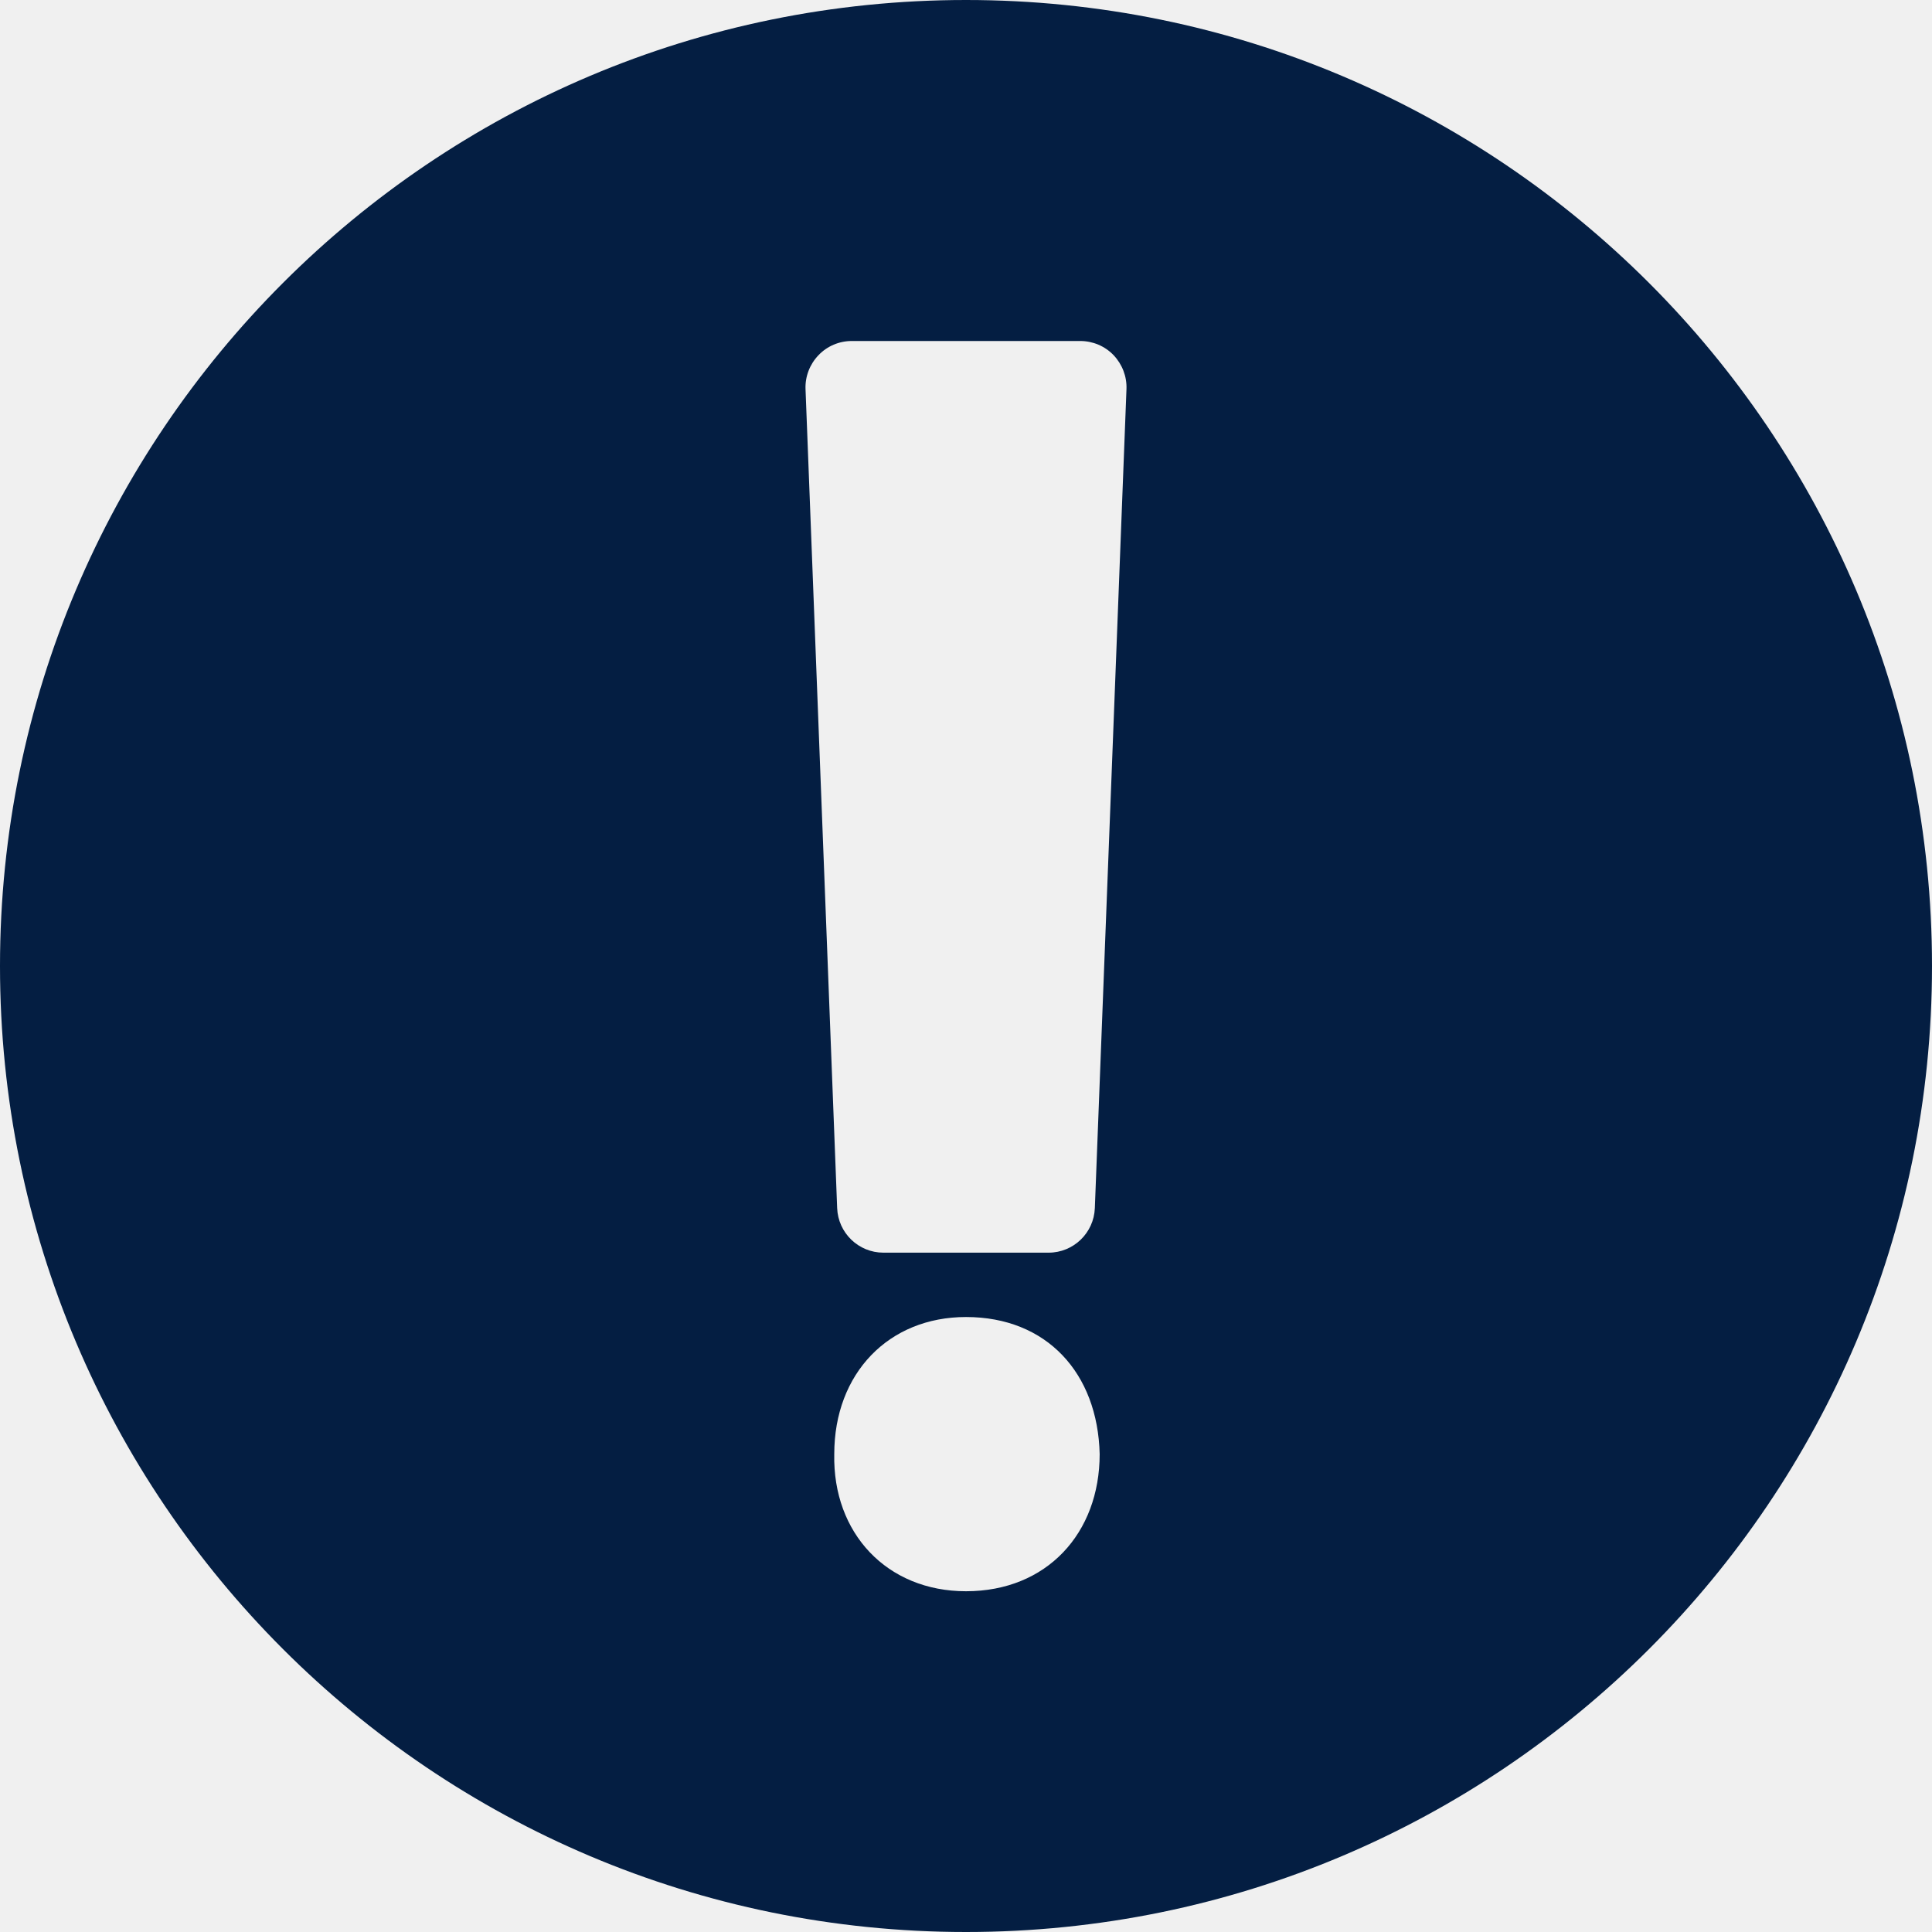
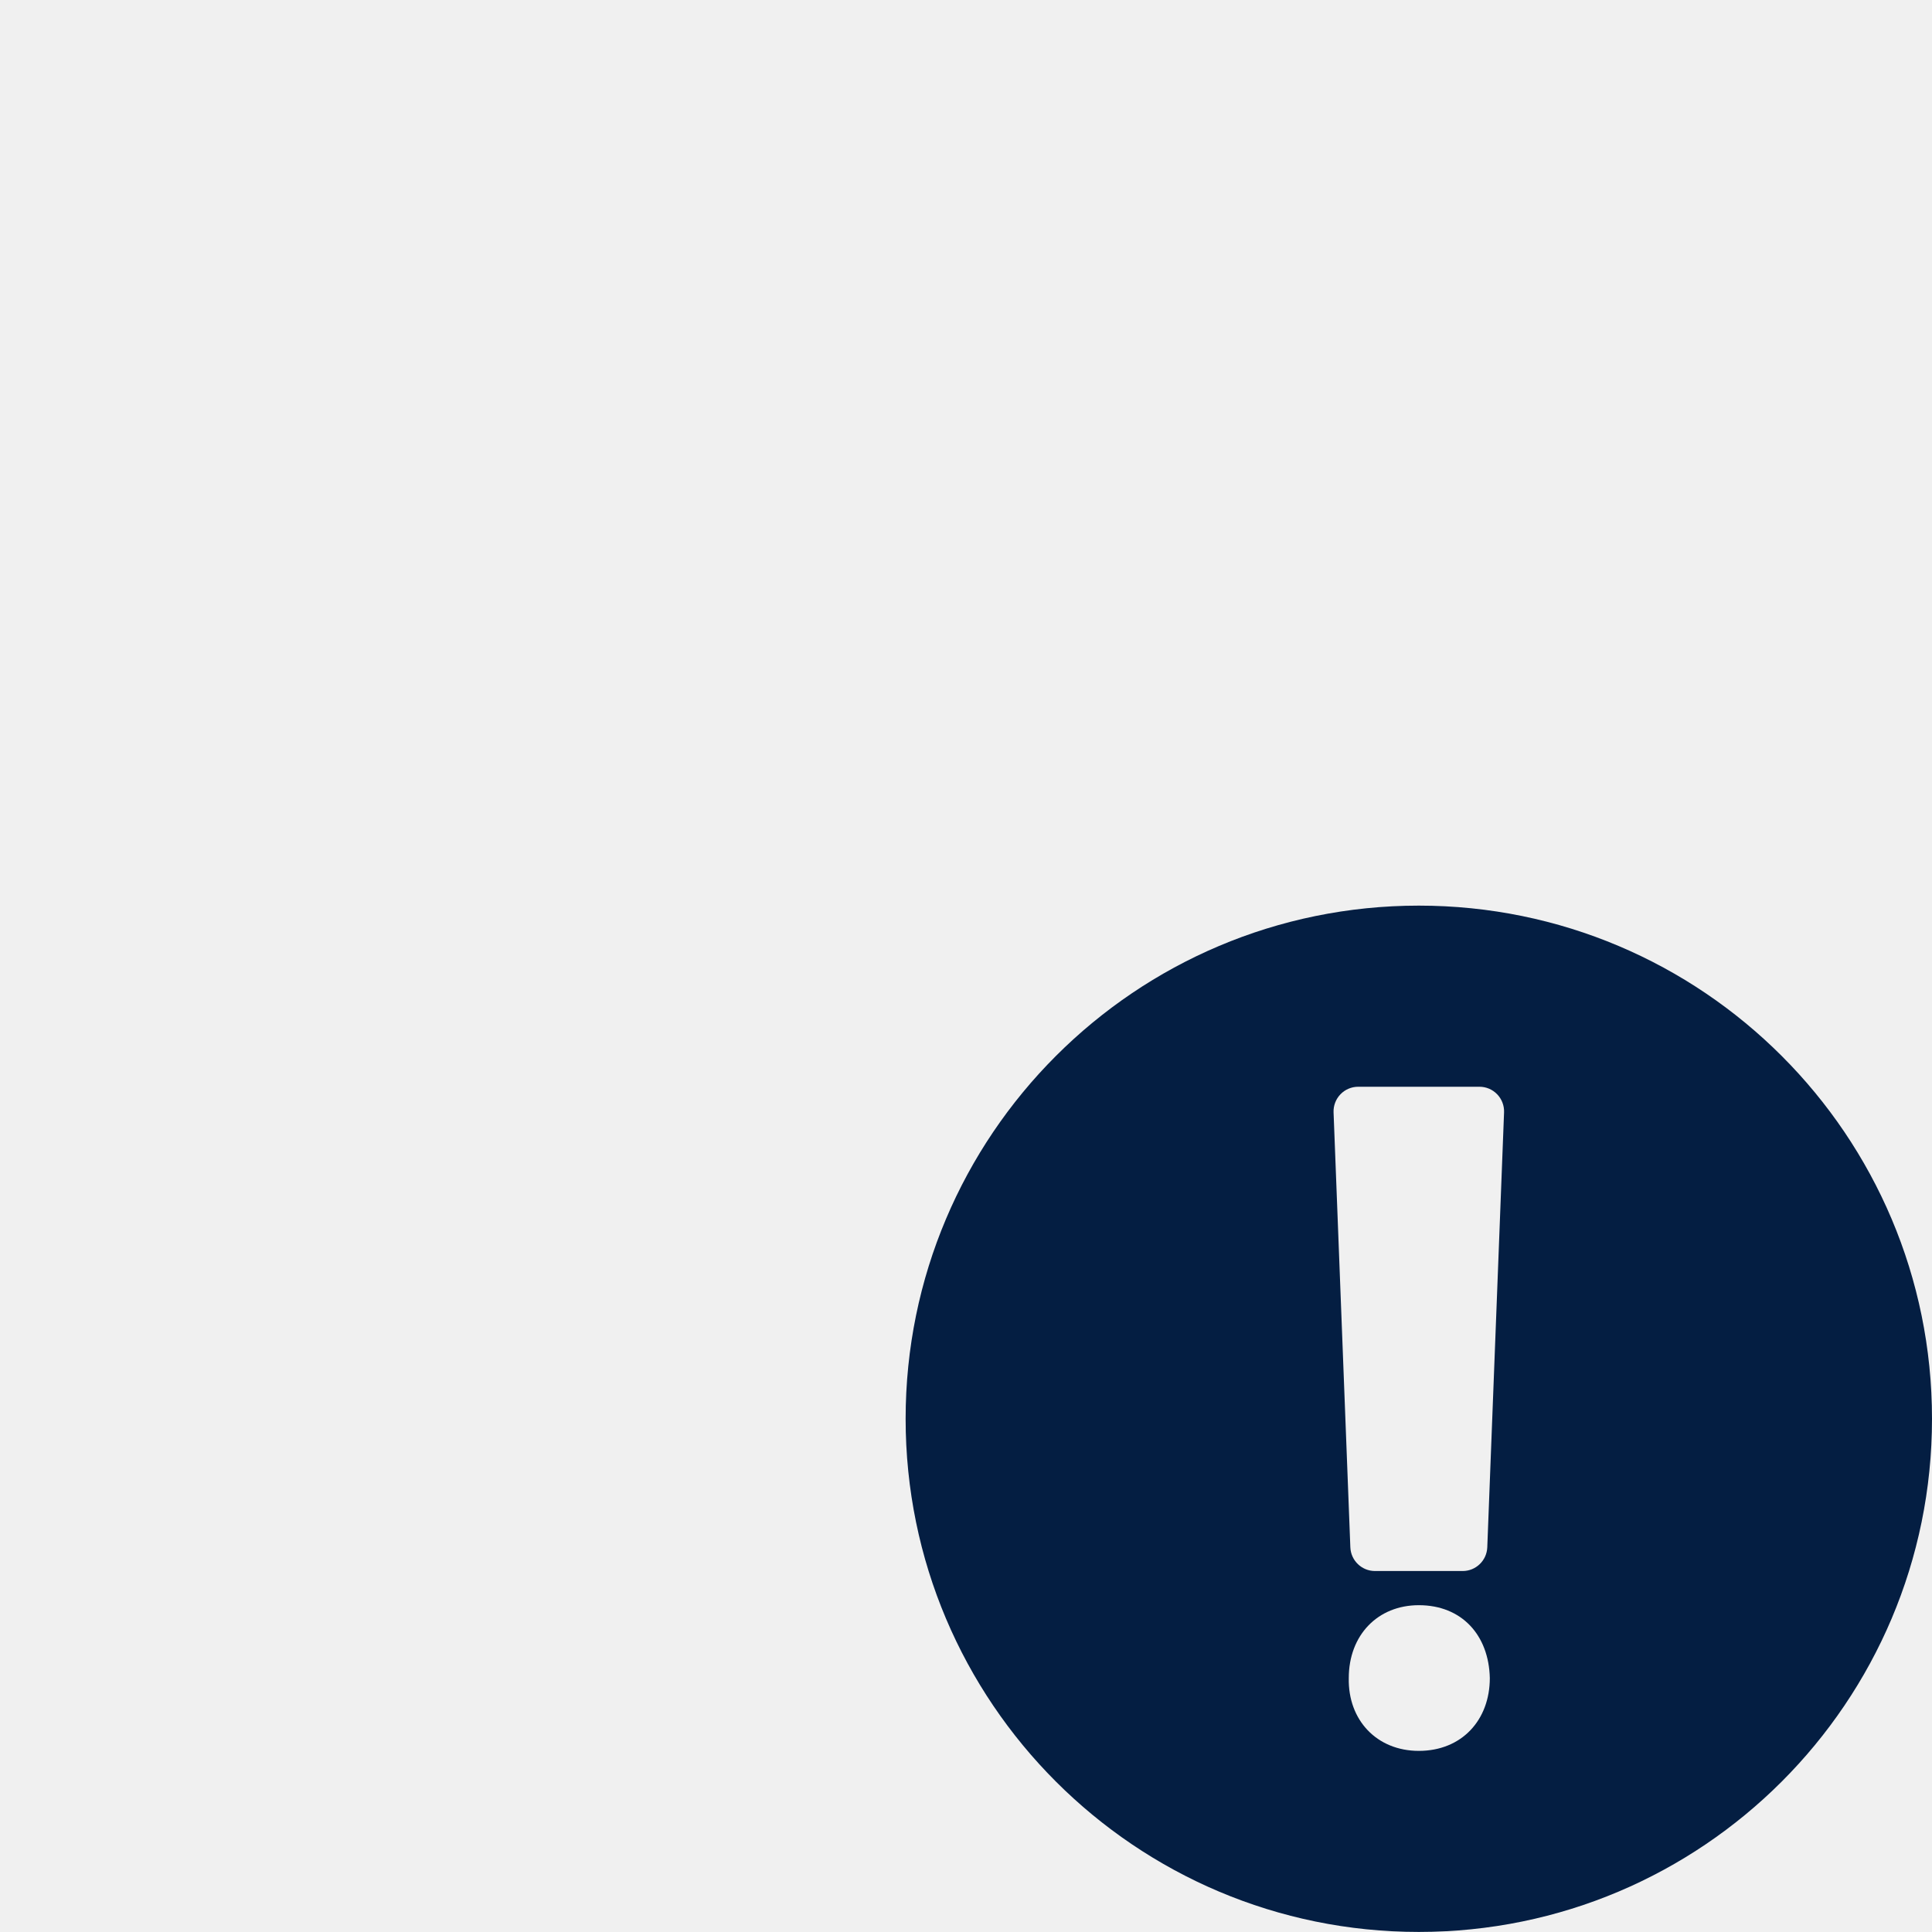
- <svg xmlns="http://www.w3.org/2000/svg" width="256" height="256" viewBox="0 0 16 16" fill="none" version="1.1" id="svg13">
-   <path fill-rule="evenodd" clip-rule="evenodd" d="m 8,0 c 4.418,0 8,3.582 8,8 C 16,12.418 12.418,16 8,16 3.582,16 0,12.418 0,8 0,3.582 3.582,0 8,0 Z m 0,10.907 c -0.64,0 -1.091,0.466 -1.091,1.135 -0.014,0.655 0.436,1.136 1.091,1.136 0.669,0 1.107,-0.48 1.107,-1.136 C 9.091,11.372 8.669,10.907 8,10.907 Z M 8.946,2.824 H 7.054 c -0.104,0 -0.204,0.042 -0.276,0.118 C 6.706,3.017 6.667,3.118 6.671,3.222 l 0.262,6.783 c 0.008,0.206 0.177,0.369 0.383,0.369 h 1.368 c 0.206,0 0.375,-0.163 0.383,-0.369 L 9.329,3.222 C 9.333,3.118 9.294,3.017 9.222,2.941 9.15,2.866 9.05,2.824 8.946,2.824 Z" fill="#041e42" id="path4" style="stroke-width:0.941" />
-   <defs id="defs11">
+ <svg xmlns="http://www.w3.org/2000/svg" width="512" height="512" viewBox="0 0 32 32" fill="none">
+   <g clip-path="url(#clip0)">
+     <path fill-rule="evenodd" clip-rule="evenodd" d="M 23.5 15 C 28.194 15 32 18.805 32 23.5 C 32 28.193 28.194 31.999 23.5 31.999 C 18.806 31.999 15 28.193 15 23.5 C 15 18.805 18.806 15 23.5 15 Z M 23.5 26.587 C 22.82 26.587 22.34 27.082 22.34 27.794 C 22.325 28.49 22.804 29 23.5 29 C 24.211 29 24.676 28.49 24.676 27.794 C 24.66 27.082 24.211 26.587 23.5 26.587 Z M 24.505 18 L 22.495 18 C 22.385 18 22.279 18.045 22.202 18.125 C 22.125 18.205 22.084 18.313 22.088 18.423 L 22.366 25.629 C 22.375 25.848 22.555 26.021 22.774 26.021 L 24.227 26.021 C 24.445 26.021 24.625 25.848 24.634 25.629 L 24.912 18.423 C 24.916 18.313 24.875 18.205 24.798 18.125 C 24.721 18.045 24.616 18 24.505 18 Z" fill="#041E42" />
+   </g>
+   <defs>
    <clipPath id="clip0">
-       <rect width="32" height="32" fill="#ffffff" id="rect8" x="0" y="0" />
+       <rect width="32" height="32" fill="white" />
    </clipPath>
  </defs>
</svg>
